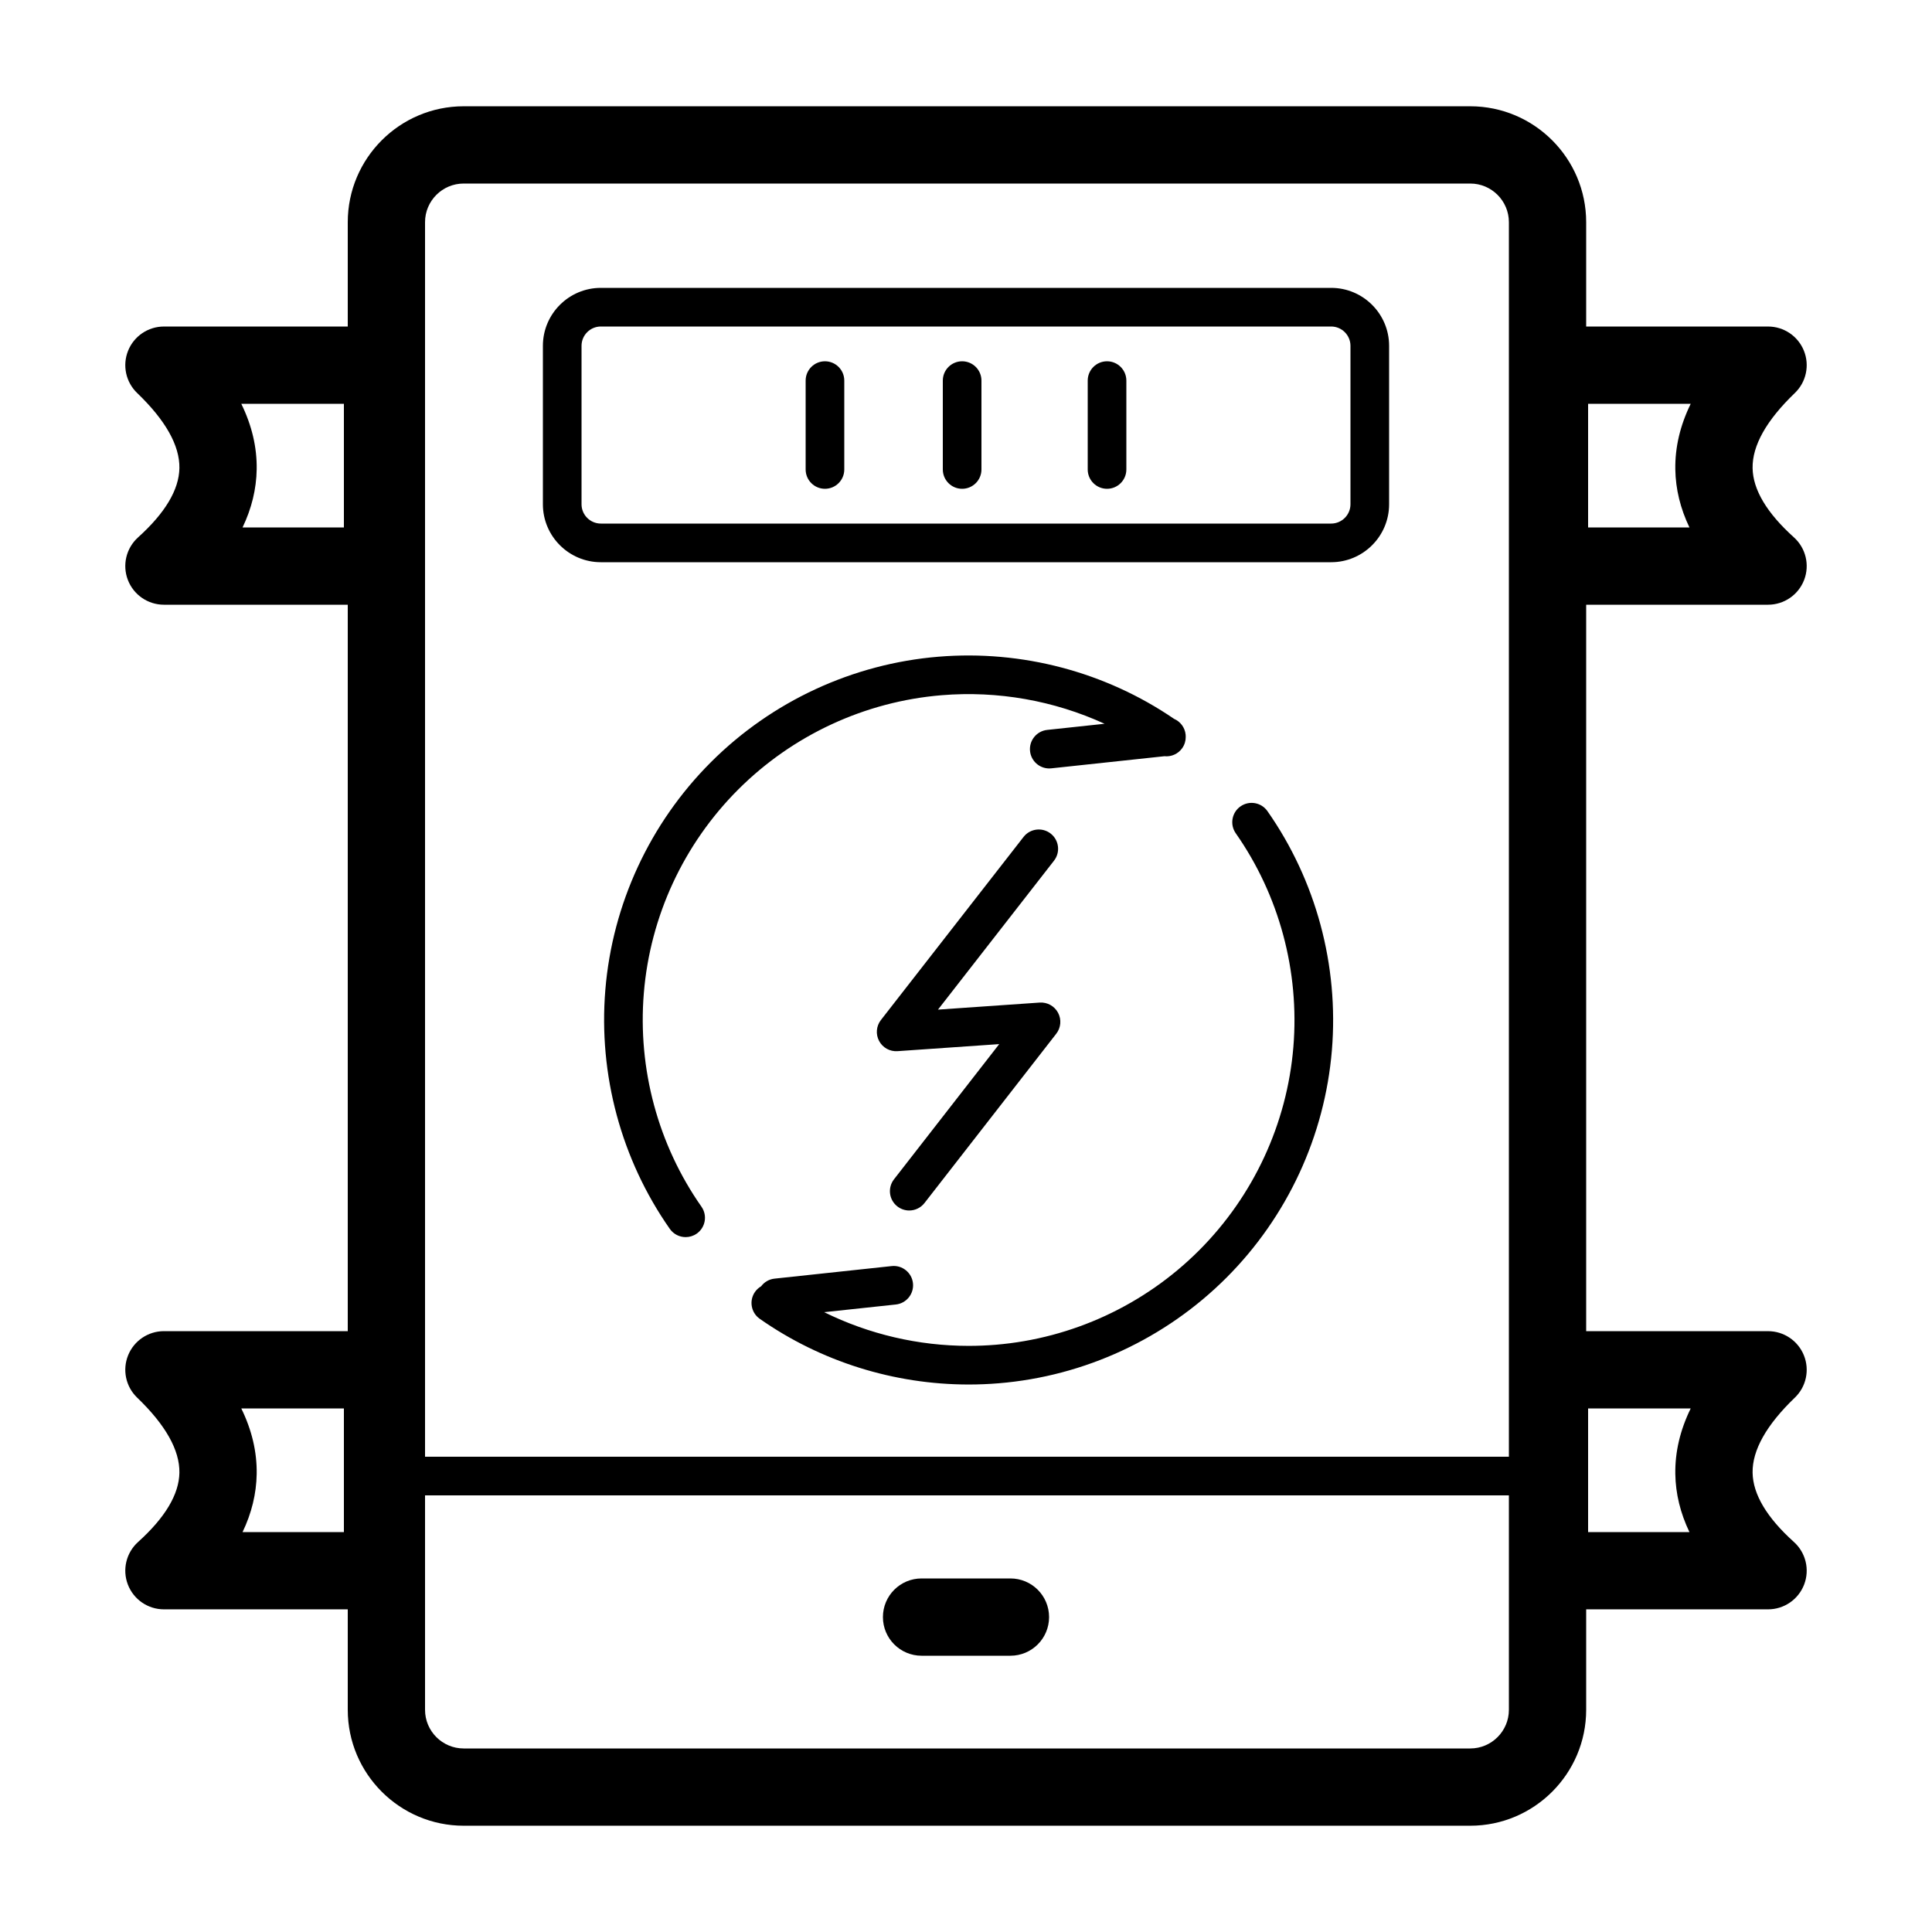
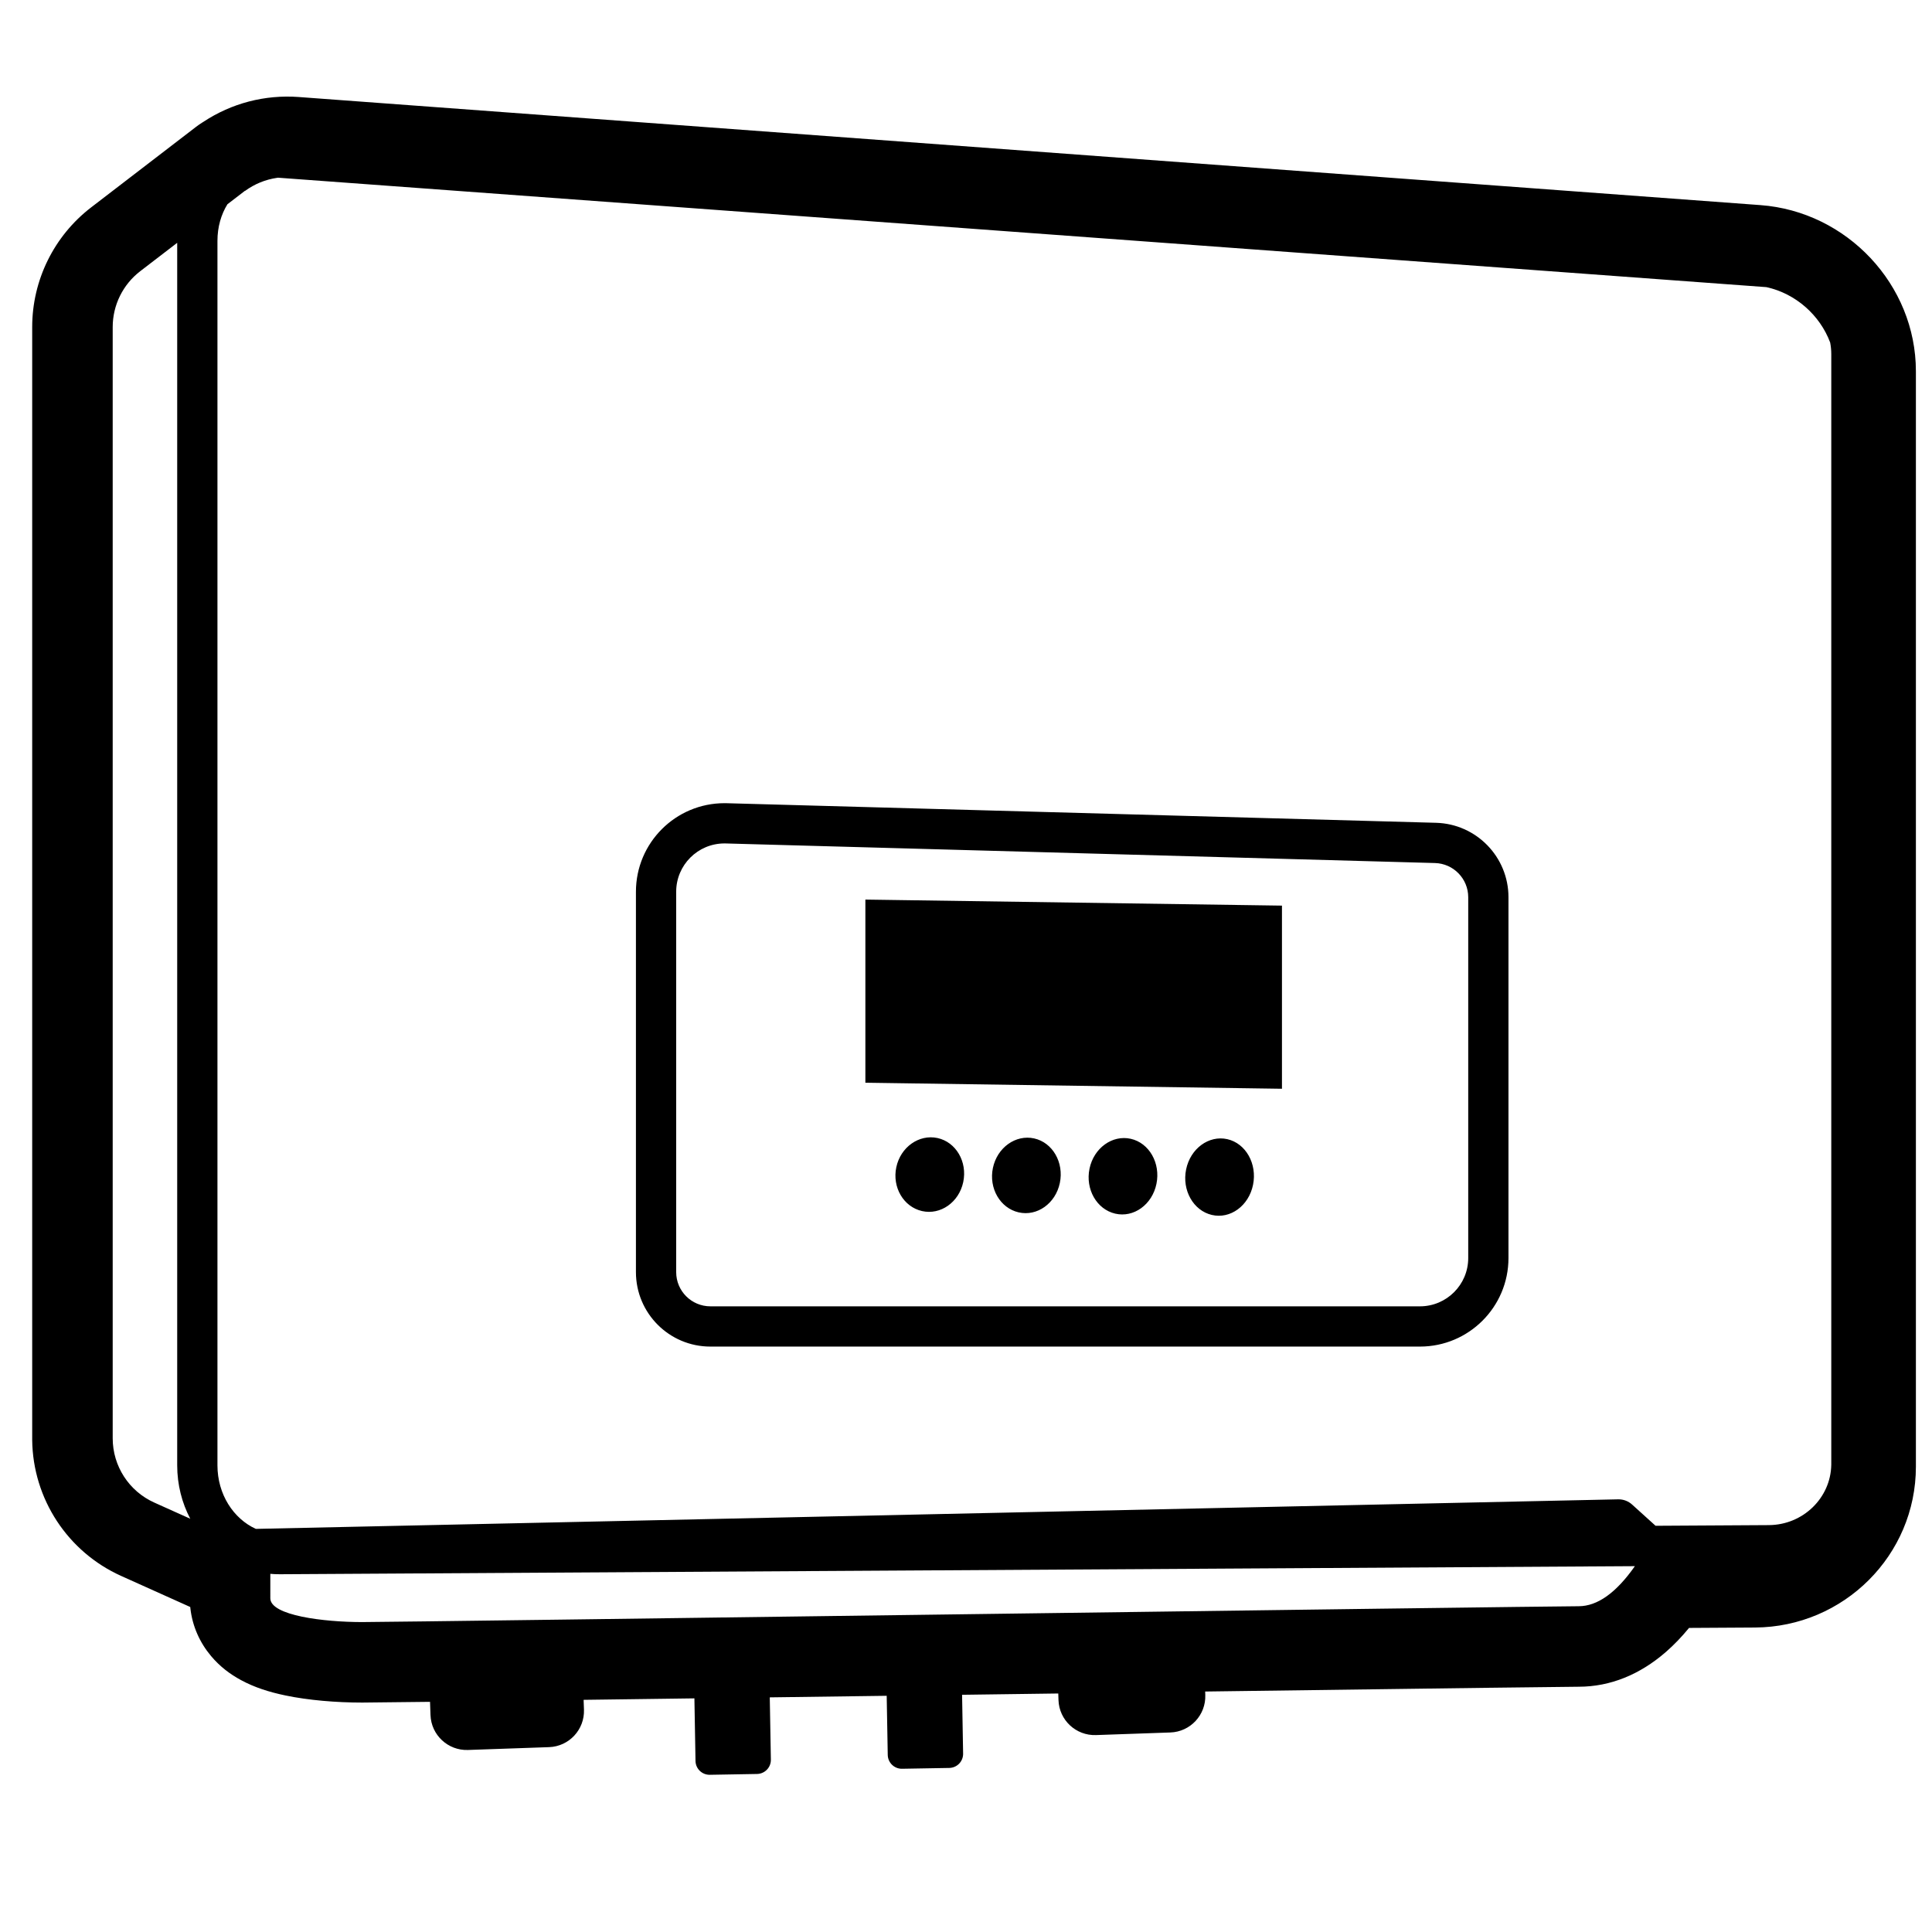
- <svg xmlns="http://www.w3.org/2000/svg" viewBox="0 0 1000 1000" x="0px" y="0px">
-   <path d="M382.08,408.67c28.22-28.22,65.62-45.56,105.33-48.83,29.07-2.4,58.15,2.8,84.31,14.78l-29.69,3.18c-5.49,.59-9.47,5.52-8.88,11.01,.55,5.13,4.89,8.94,9.93,8.94,.36,0,.72-.02,1.08-.06l58.52-6.27c3.5,.37,7.09-1.12,9.25-4.2,1.24-1.77,1.82-3.8,1.8-5.8,0-.41,0-.82-.05-1.23-.4-3.71-2.78-6.73-5.98-8.11-35.55-24.3-78.76-35.73-121.93-32.17-44.42,3.66-86.27,23.06-117.83,54.62-31.56,31.56-50.96,73.41-54.62,117.83-3.62,43.9,8.24,87.84,33.38,123.71,1.95,2.78,5.05,4.26,8.2,4.26,1.98,0,3.98-.59,5.73-1.81,4.52-3.17,5.62-9.41,2.45-13.93-22.47-32.06-33.06-71.33-29.83-110.59,3.27-39.71,20.61-77.11,48.83-105.33Z" />
-   <path d="M642.08,417.38c-4.52,3.17-5.62,9.4-2.45,13.93,22.46,32.06,33.05,71.33,29.82,110.59-3.27,39.7-20.62,77.1-48.83,105.32s-65.62,45.55-105.32,48.83c-4.64,.38-9.27,.57-13.89,.57-26.02,0-51.66-6.01-74.82-17.44l37.08-3.97c5.49-.59,9.47-5.52,8.88-11.01-.59-5.49-5.54-9.47-11.01-8.88l-60.65,6.5c-2.88,.31-5.33,1.81-6.93,3.96-1.22,.71-2.31,1.67-3.17,2.9-3.17,4.52-2.07,10.76,2.45,13.93,31.64,22.17,69.55,34.01,108.18,34.01,5.17,0,10.35-.21,15.53-.64,44.42-3.66,86.26-23.06,117.82-54.62,31.56-31.56,50.95-73.4,54.62-117.82,3.62-43.9-8.23-87.83-33.37-123.71-3.17-4.52-9.4-5.62-13.93-2.45Z" />
-   <path d="M464.48,624.44c1.83,1.42,3.99,2.11,6.13,2.11,2.98,0,5.93-1.33,7.9-3.86l68.21-87.64c2.42-3.11,2.79-7.36,.93-10.84-1.85-3.48-5.59-5.55-9.52-5.28l-52.63,3.65,60.06-77.1c3.39-4.36,2.61-10.64-1.74-14.03-4.36-3.39-10.64-2.61-14.03,1.74l-73.83,94.77c-2.42,3.11-2.79,7.36-.94,10.84,1.85,3.48,5.58,5.56,9.52,5.28l52.65-3.65-54.46,69.98c-3.39,4.36-2.61,10.64,1.75,14.03Z" />
-   <path d="M427,253c5.52,0,10-4.48,10-10v-46c0-5.52-4.48-10-10-10s-10,4.48-10,10v46c0,5.52,4.48,10,10,10Z" />
-   <path d="M498,253c5.52,0,10-4.48,10-10v-46c0-5.52-4.48-10-10-10s-10,4.48-10,10v46c0,5.52,4.48,10,10,10Z" />
-   <path d="M573,253c5.52,0,10-4.48,10-10v-46c0-5.52-4.48-10-10-10s-10,4.48-10,10v46c0,5.52,4.48,10,10,10Z" />
-   <path d="M523,817h-46c-11.05,0-20,8.95-20,20s8.95,20,20,20h46c11.05,0,20-8.95,20-20s-8.95-20-20-20Z" />
-   <path d="M311,291h378c16.54,0,30-13.46,30-30v-82c0-16.54-13.46-30-30-30H311c-16.54,0-30,13.46-30,30v82c0,16.54,13.46,30,30,30Zm-10-112c0-5.51,4.49-10,10-10h378c5.51,0,10,4.49,10,10v82c0,5.51-4.49,10-10,10H311c-5.51,0-10-4.49-10-10v-82Z" />
-   <path d="M929,723.43c5.89-5.65,7.75-14.32,4.7-21.89-3.05-7.57-10.39-12.53-18.55-12.53h-94.15V313h94.15c8.28,0,15.7-5.1,18.67-12.83,2.97-7.73,.86-16.49-5.29-22.03-14.02-12.62-21.21-24.68-21.39-35.85-.19-11.67,7.17-24.75,21.86-38.86,5.89-5.65,7.75-14.32,4.7-21.89-3.05-7.57-10.39-12.53-18.55-12.53h-94.15v-54c0-33.08-26.92-60-60-60H240c-33.08,0-60,26.92-60,60v54H84.85c-8.16,0-15.51,4.96-18.55,12.53-3.05,7.57-1.19,16.24,4.7,21.89,14.69,14.11,22.05,27.19,21.86,38.86-.18,11.17-7.38,23.23-21.39,35.85-6.15,5.54-8.26,14.3-5.29,22.03,2.97,7.73,10.39,12.83,18.67,12.83h95.15v376H84.85c-8.16,0-15.51,4.96-18.55,12.53-3.05,7.57-1.19,16.24,4.7,21.89,14.69,14.11,22.05,27.19,21.86,38.86-.18,11.17-7.38,23.23-21.39,35.85-6.15,5.54-8.26,14.3-5.29,22.03,2.97,7.73,10.39,12.83,18.67,12.83h95.15v52c0,33.08,26.92,60,60,60H761c33.08,0,60-26.92,60-60v-52h94.15c8.28,0,15.7-5.1,18.67-12.83,2.97-7.73,.86-16.49-5.29-22.03-14.02-12.62-21.21-24.68-21.39-35.85-.19-11.67,7.17-24.75,21.86-38.86Zm-107-514.43h53.11c-5.48,11.2-8.15,22.54-7.97,33.93,.16,10.22,2.61,20.26,7.31,30.07h-52.45v-64ZM178,273h-52.45c4.7-9.81,7.14-19.85,7.31-30.07,.18-11.39-2.49-22.73-7.97-33.93h53.11v64Zm0,520h-52.45c4.7-9.81,7.14-19.85,7.31-30.07,.18-11.39-2.49-22.73-7.97-33.93h53.11v64ZM240,95H761c11.03,0,20,8.97,20,20V754H220V115c0-11.03,8.97-20,20-20ZM761,905H240c-11.03,0-20-8.97-20-20v-111H781v111c0,11.03-8.97,20-20,20Zm106.14-142.07c.16,10.22,2.61,20.26,7.31,30.07h-52.45v-64h53.11c-5.48,11.2-8.15,22.54-7.97,33.93Z" />
+ <svg xmlns="http://www.w3.org/2000/svg" height="960" viewBox="0 0 960 960" width="960">
+   <path d="m148.537 48.211 726.226 53.708c42.963 3.177 77.236 39.562 77.236 82.552v544.309c0 44.029-35.865 79.665-79.945 79.929l-32.785.198-.255.312c-3.491 4.227-7.134 8.024-10.969 11.391l-.641.557c-12.43 10.701-26.975 16.96-43.001 16.96-5.626 0-53.202.612-185.56 2.382l.059 1.732c.347 9.935-7.426 18.27-17.361 18.617l-36.966 1.291c-9.935.347-18.27-7.426-18.617-17.361l-.106-3.301c-13.561.182-27.769.373-42.648.573-.255.003-.255.003-.51.007l-4.641.062.511 29.227c.066 3.785-2.884 6.92-6.636 7.113l-.241.008-23.451.409c-3.865.067-7.054-3.011-7.121-6.877l-.521-29.377c-20.828.279-40.167.538-58.099.778l.546 30.945c.067 3.865-3.011 7.054-6.877 7.121l-23.451.409c-3.865.067-7.054-3.011-7.121-6.877l-.546-31.099c-20.535.274-38.826.517-55.053.731l.179 4.888c.347 9.935-7.426 18.27-17.361 18.617l-40.282 1.407c-9.935.347-18.27-7.426-18.617-17.361l-.235-6.562c-20.62.257-30.968.369-33.705.369-12.96 0-26.716-1.16-38.07-3.519-8.22-1.708-15.458-4.03-22.123-7.63-5.532-2.988-10.537-6.777-14.884-11.945-5.6-6.657-9.333-14.844-10.316-23.918l-.049-.479-34.285-15.414c-26.657-11.985-43.899-38.348-44.247-67.52v-553.062c0-23.31 10.838-45.295 29.327-59.49l52.009-39.93c1.038-.797 2.103-1.535 3.191-2.216l.533-.326.057-.039c13.887-9.172 30.411-13.561 47.42-12.303zm663.827 730.006-673.307 4.015c-1.598.009-3.178-.059-4.736-.203l.001 12.146c0 8.612 26.703 11.823 45.652 11.823s586.756-7.872 604.431-7.872c9.326 0 18.646-6.637 27.96-19.91zm-674.214-689.917-.337.045c-5.928.828-11.39 3.111-16.073 6.533l-.045-.057-8.684 6.666c-3.134 5.053-4.962 11.282-4.962 18.201v608.422c0 14.404 7.944 26.521 19.077 31.584l676.916-14.684.333-.002c2.435.028 4.781.944 6.592 2.583l11.677 10.562 56.299-.335c16.985-.101 30.731-13.514 31.004-29.952l.004-.499v-551.406c0-1.948-.189-3.871-.549-5.751-5.075-13.593-17.09-24.325-31.652-27.532l-739.485-54.371c-.038-.003-.076-.006-.114-.008zm-50.102 32.354-18.362 14.097c-8.628 6.624-13.686 16.884-13.686 27.762v552.177c0 13.777 8.083 26.273 20.648 31.922l17.896 8.047c-4.141-7.855-6.496-16.918-6.496-26.549zm271.945 278.444c.405 0 .81.006 1.214.017l352.366 9.729c20.029.553 35.979 16.949 35.979 36.986v179.279c0 24.301-19.699 44-44 44h-352.56c-20.435 0-37-16.565-37-37v-189.011c0-24.301 19.699-44 44-44zm0 20c-13.255 0-24 10.745-24 24v189.011c0 9.389 7.611 17 17 17h352.56c13.255 0 24-10.745 24-24v-179.279c0-9.206-7.328-16.739-16.531-16.994l-352.366-9.729c-.221-.006-.442-.009-.662-.009zm249.854 146.947c9.184 2.077 14.906 12.241 12.782 22.685-2.124 10.432-11.291 17.124-20.475 14.964-9.184-2.15-14.906-12.268-12.782-22.618 2.124-10.361 11.291-17.099 20.475-15.031zm-48-.187c9.184 2.052 14.906 12.095 12.782 22.413-2.124 10.307-11.291 16.917-20.475 14.781-9.184-2.126-14.906-12.122-12.782-22.346 2.124-10.235 11.291-16.891 20.475-14.849zm-48-.187c9.184 2.028 14.906 11.949 12.782 22.142-2.124 10.182-11.291 16.709-20.475 14.599-9.184-2.101-14.906-11.976-12.782-22.075 2.124-10.11 11.291-16.684 20.475-14.666zm-48-.187c9.184 2.003 14.906 11.803 12.782 21.871-2.124 10.056-11.291 16.502-20.475 14.416-9.184-2.077-14.906-11.83-12.782-21.803 2.124-9.984 11.291-16.477 20.475-14.483zm-35.846-118.486 207 3v91l-207-3z" />
</svg>
